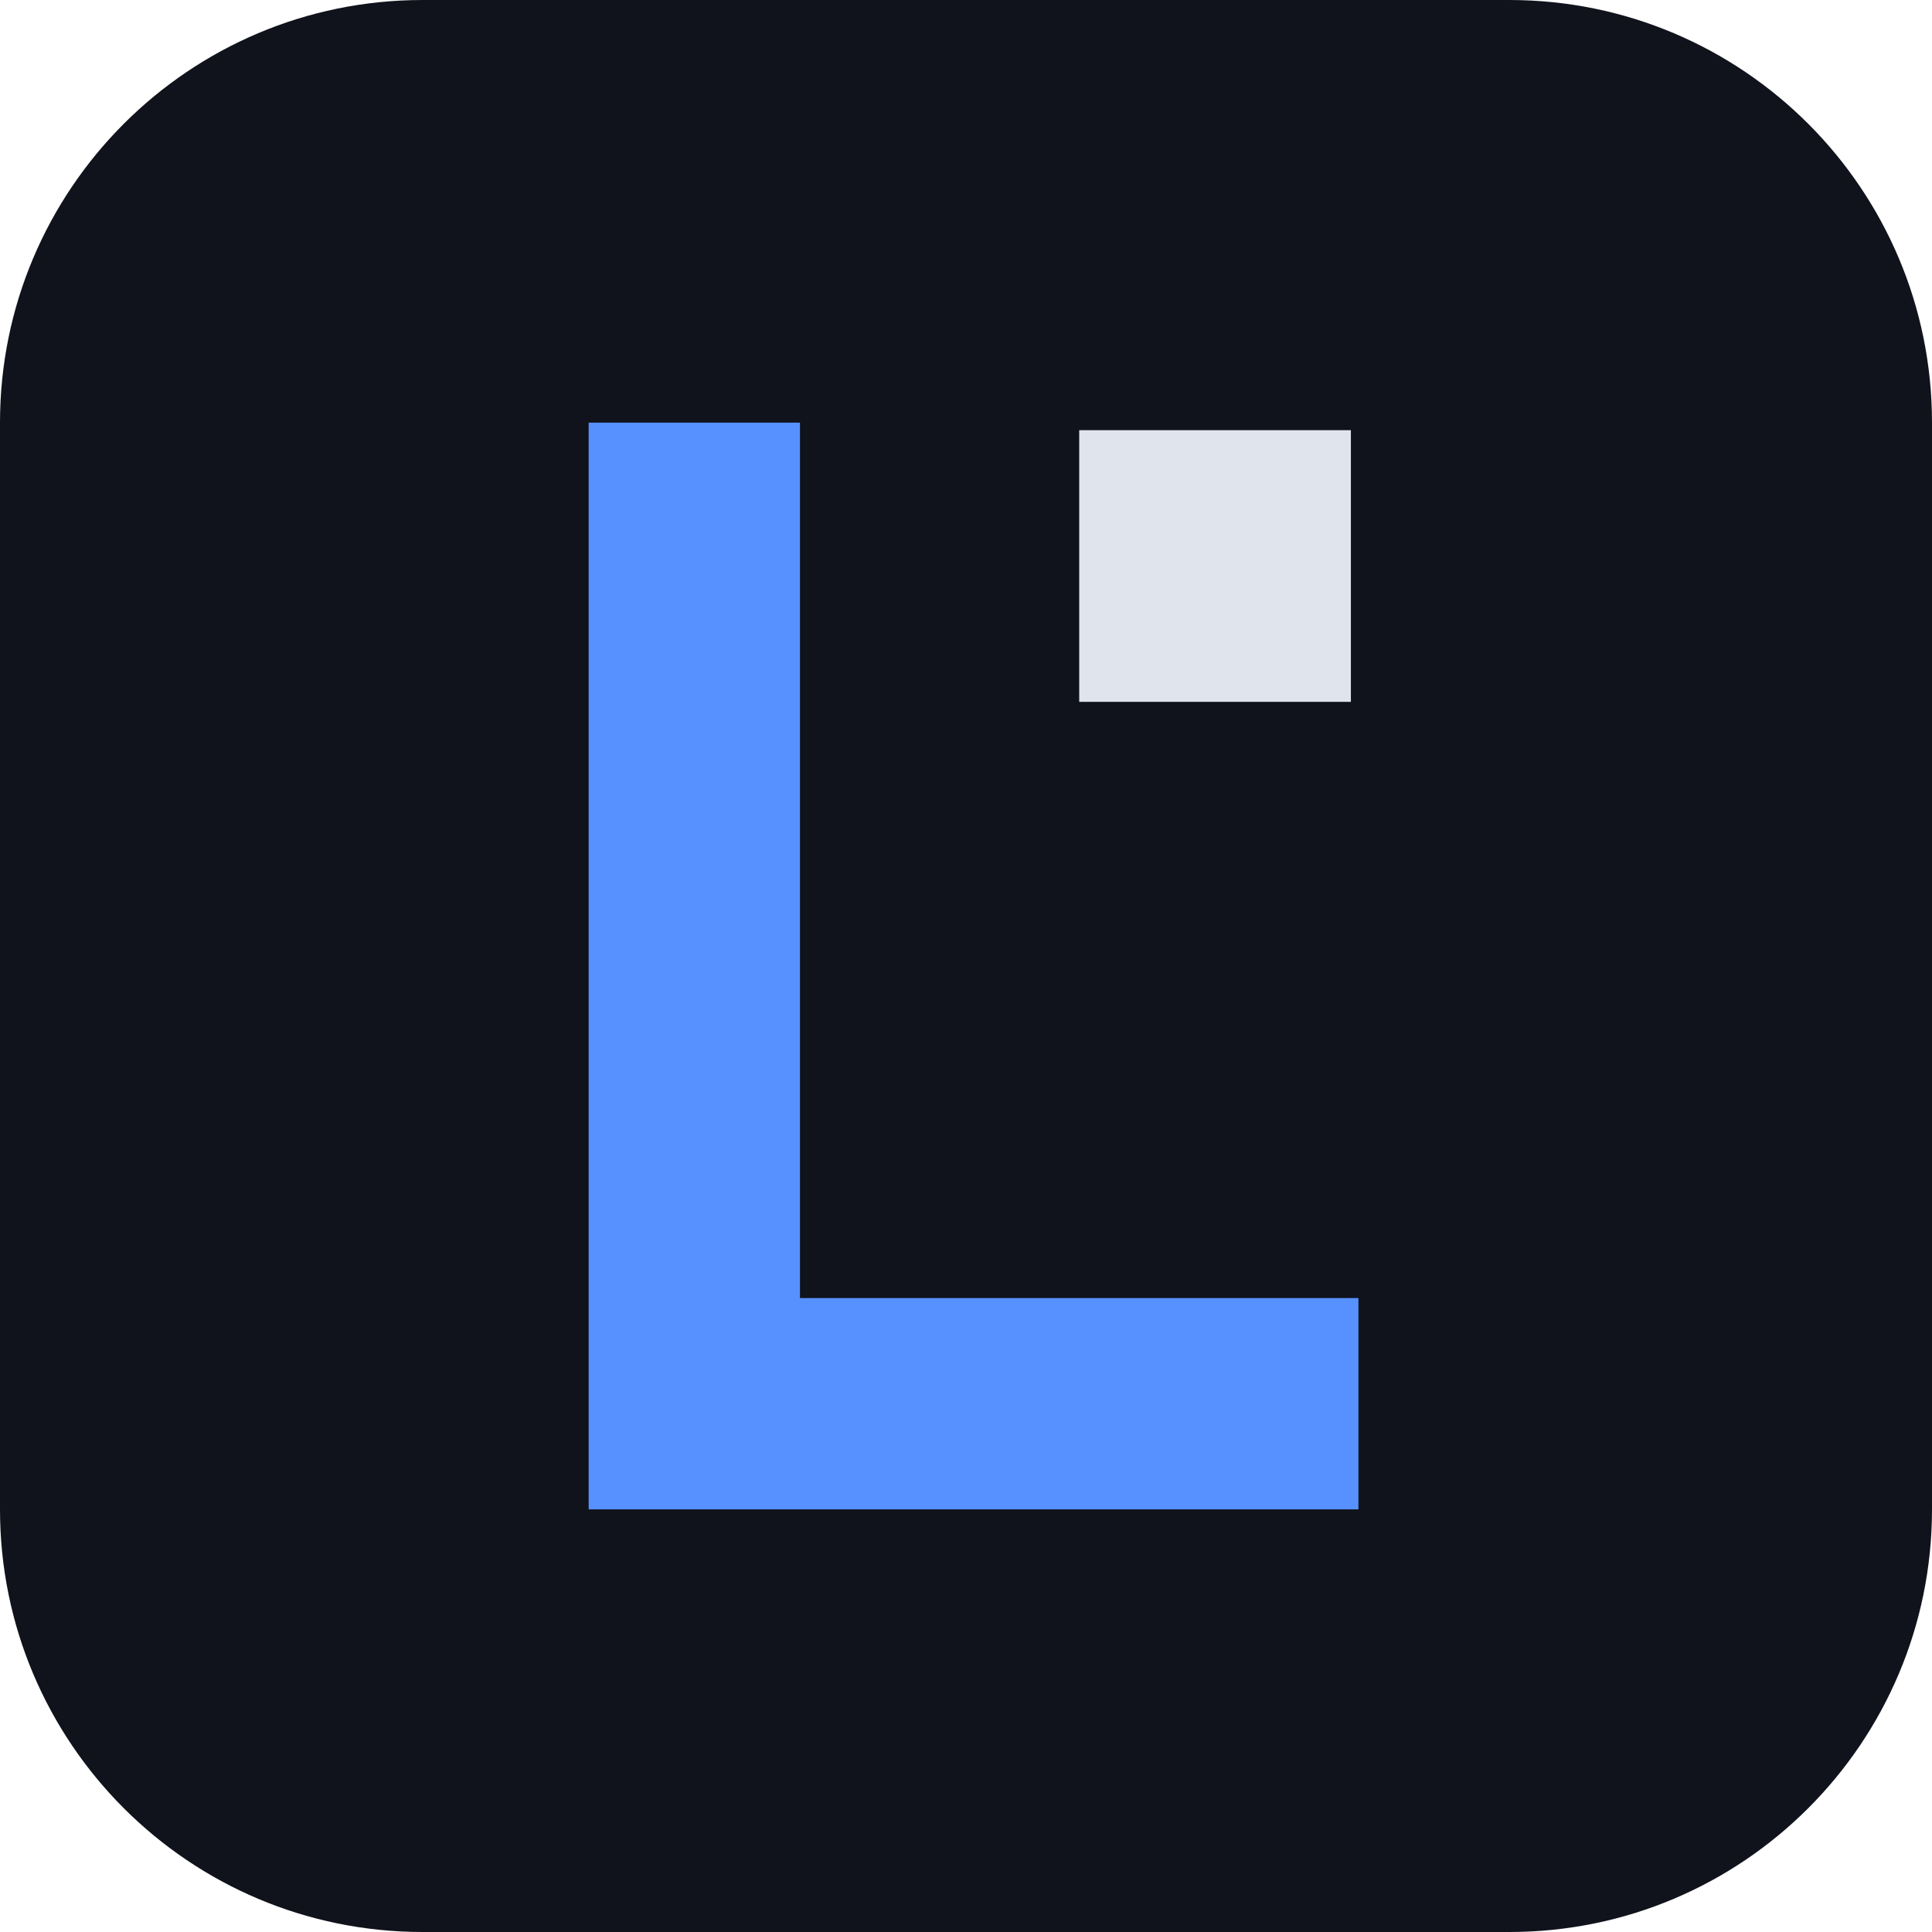
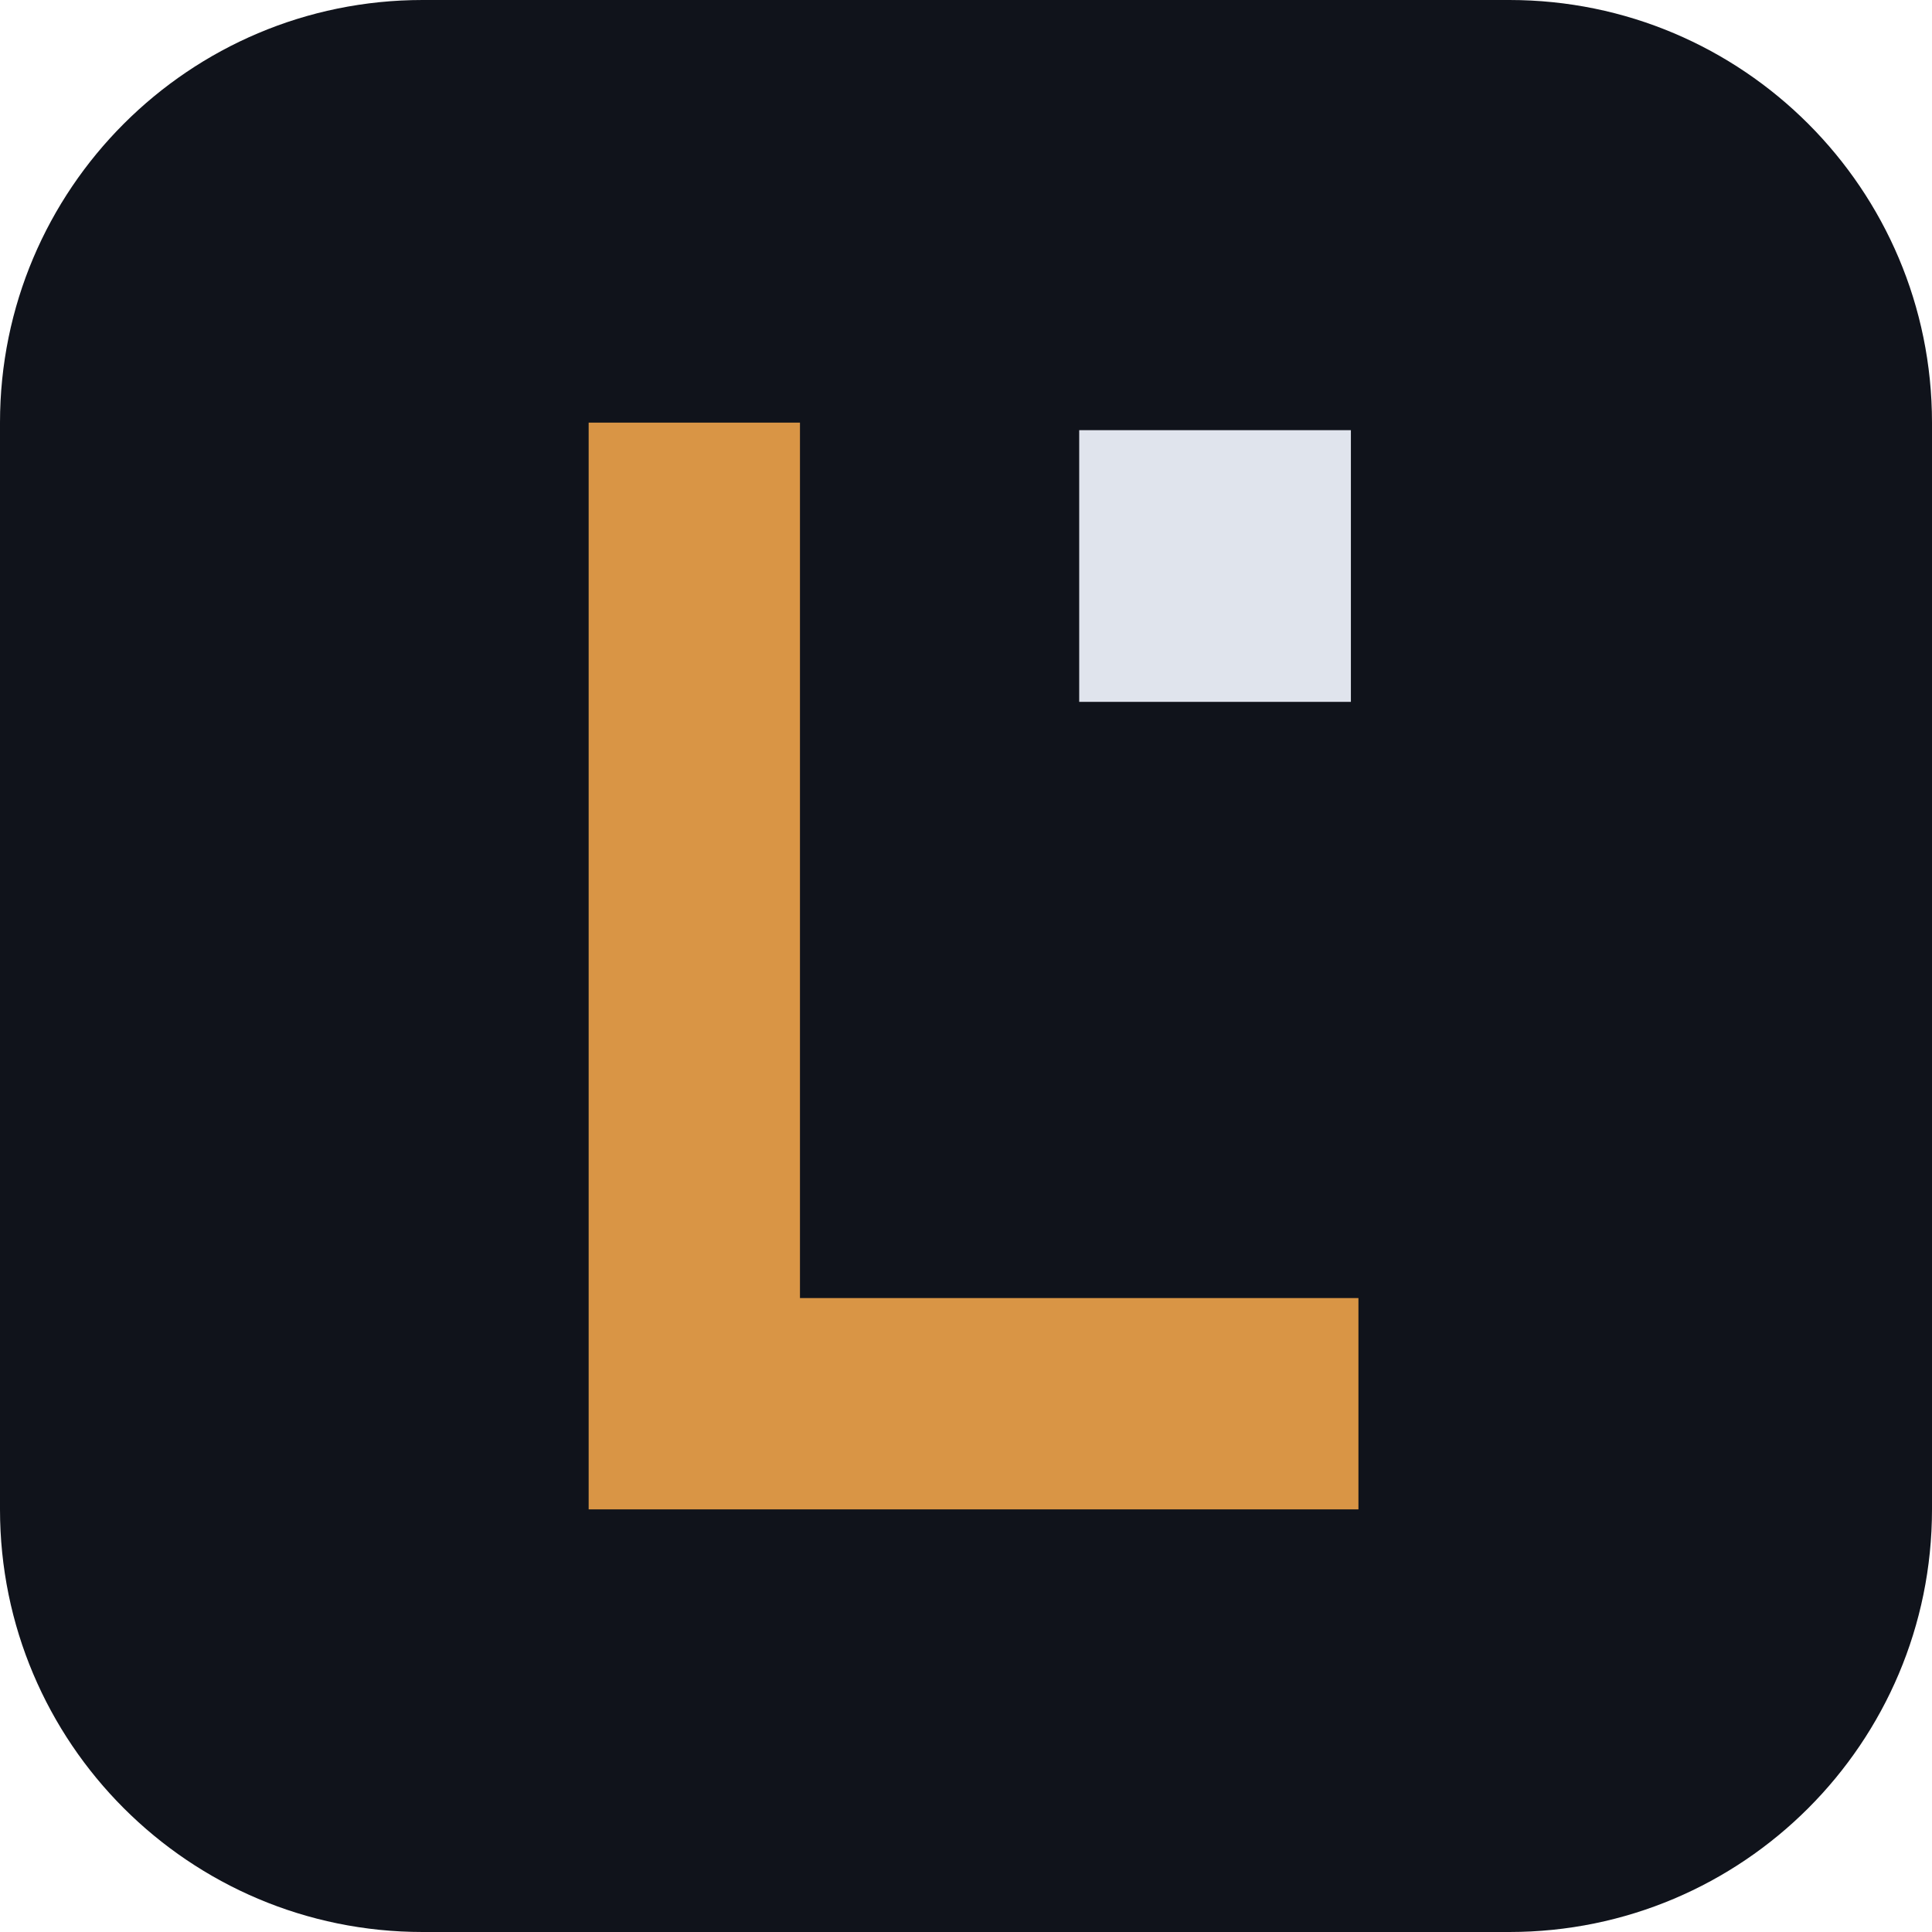
<svg xmlns="http://www.w3.org/2000/svg" width="256" height="256" viewBox="0 0 256 256">
  <rect width="256" height="256" rx="56" fill="#10131b" />
-   <path d="M78 56h28v116h74v28H78z" fill="#5791ff" />
+   <path d="M78 56h28v116h74v28H78z" fill="#D99545" />
  <path d="M143 57h36v36h-36z" fill="#e0e4ed" />
</svg>
